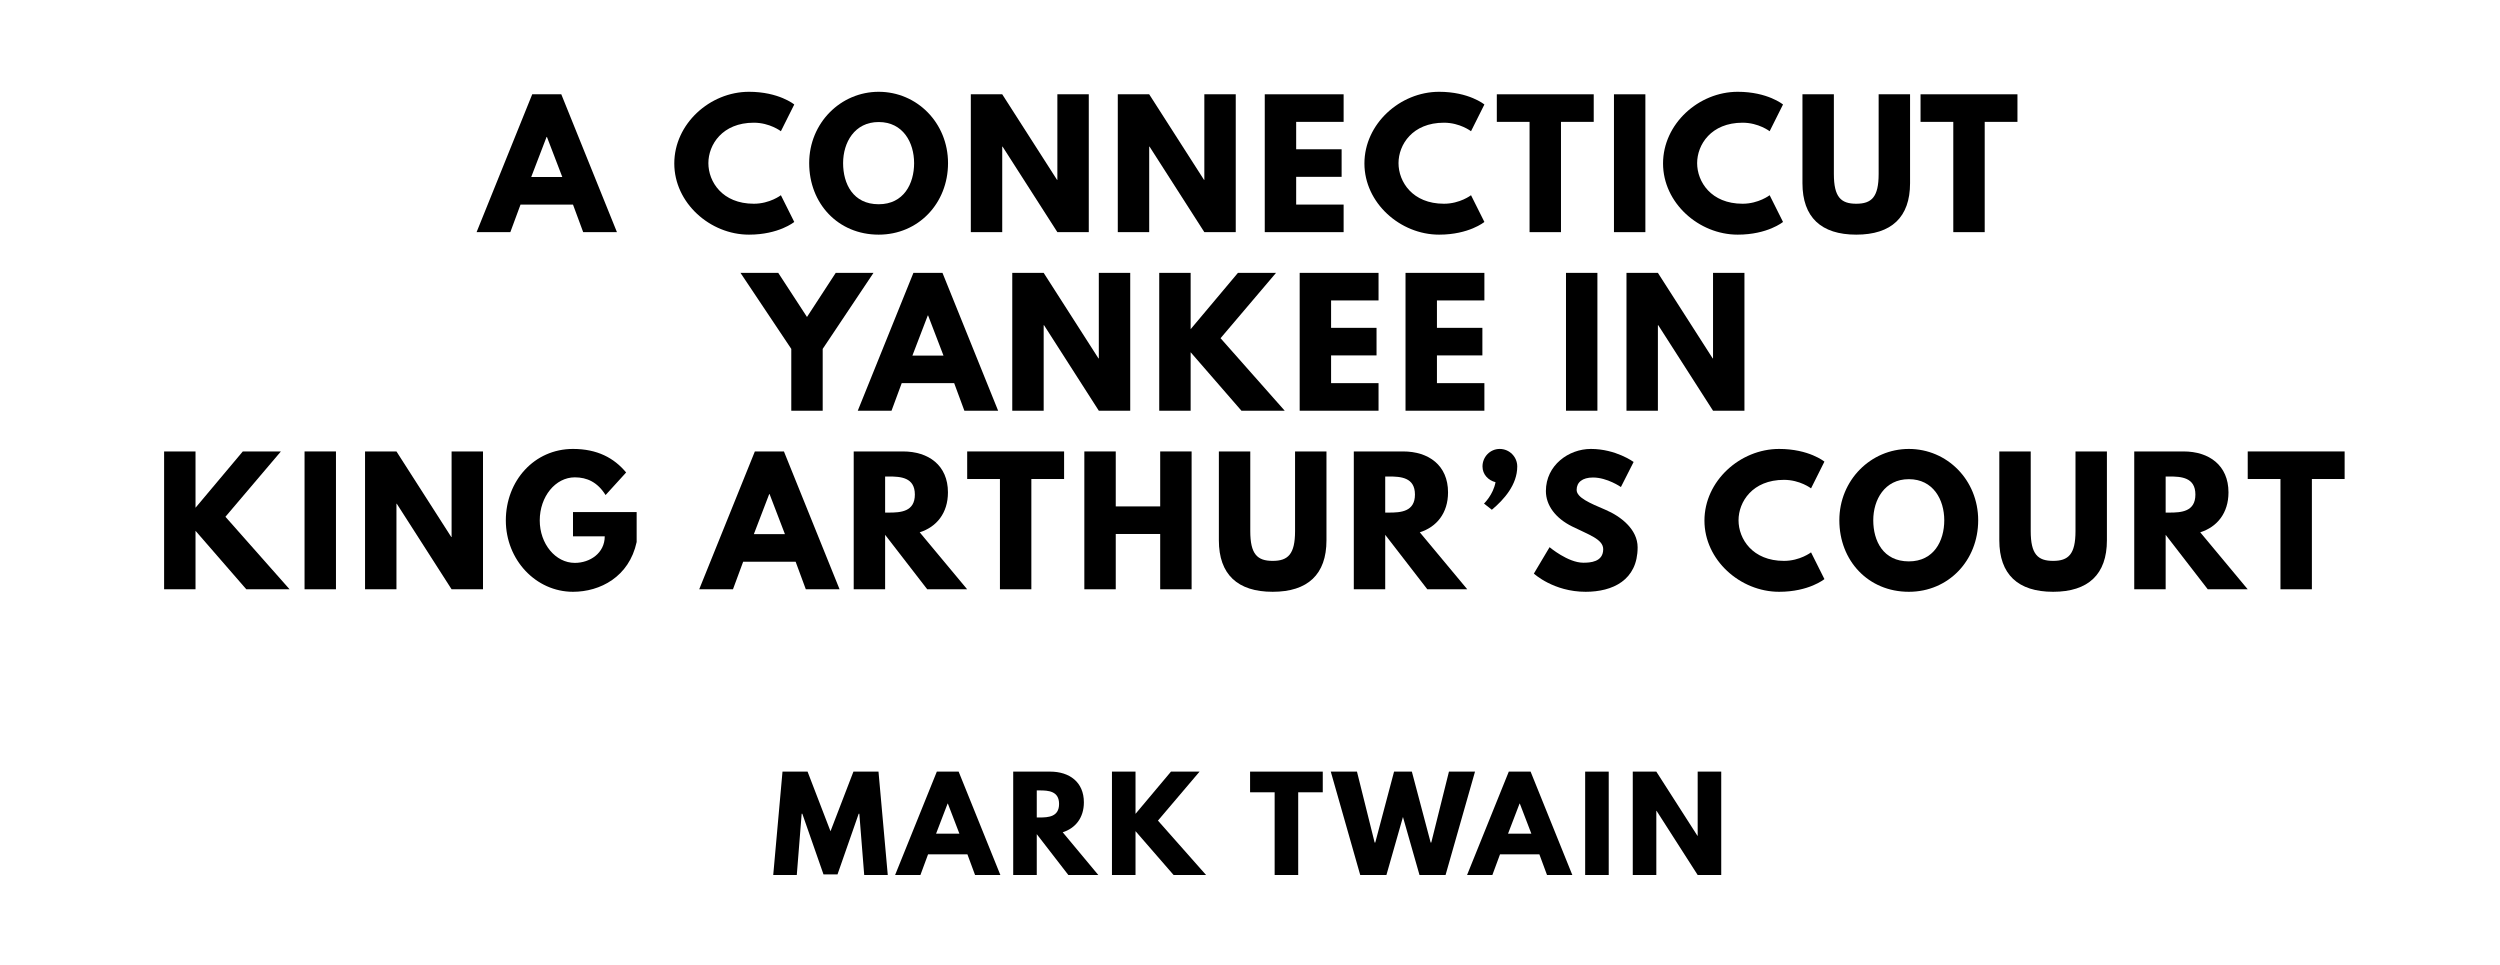
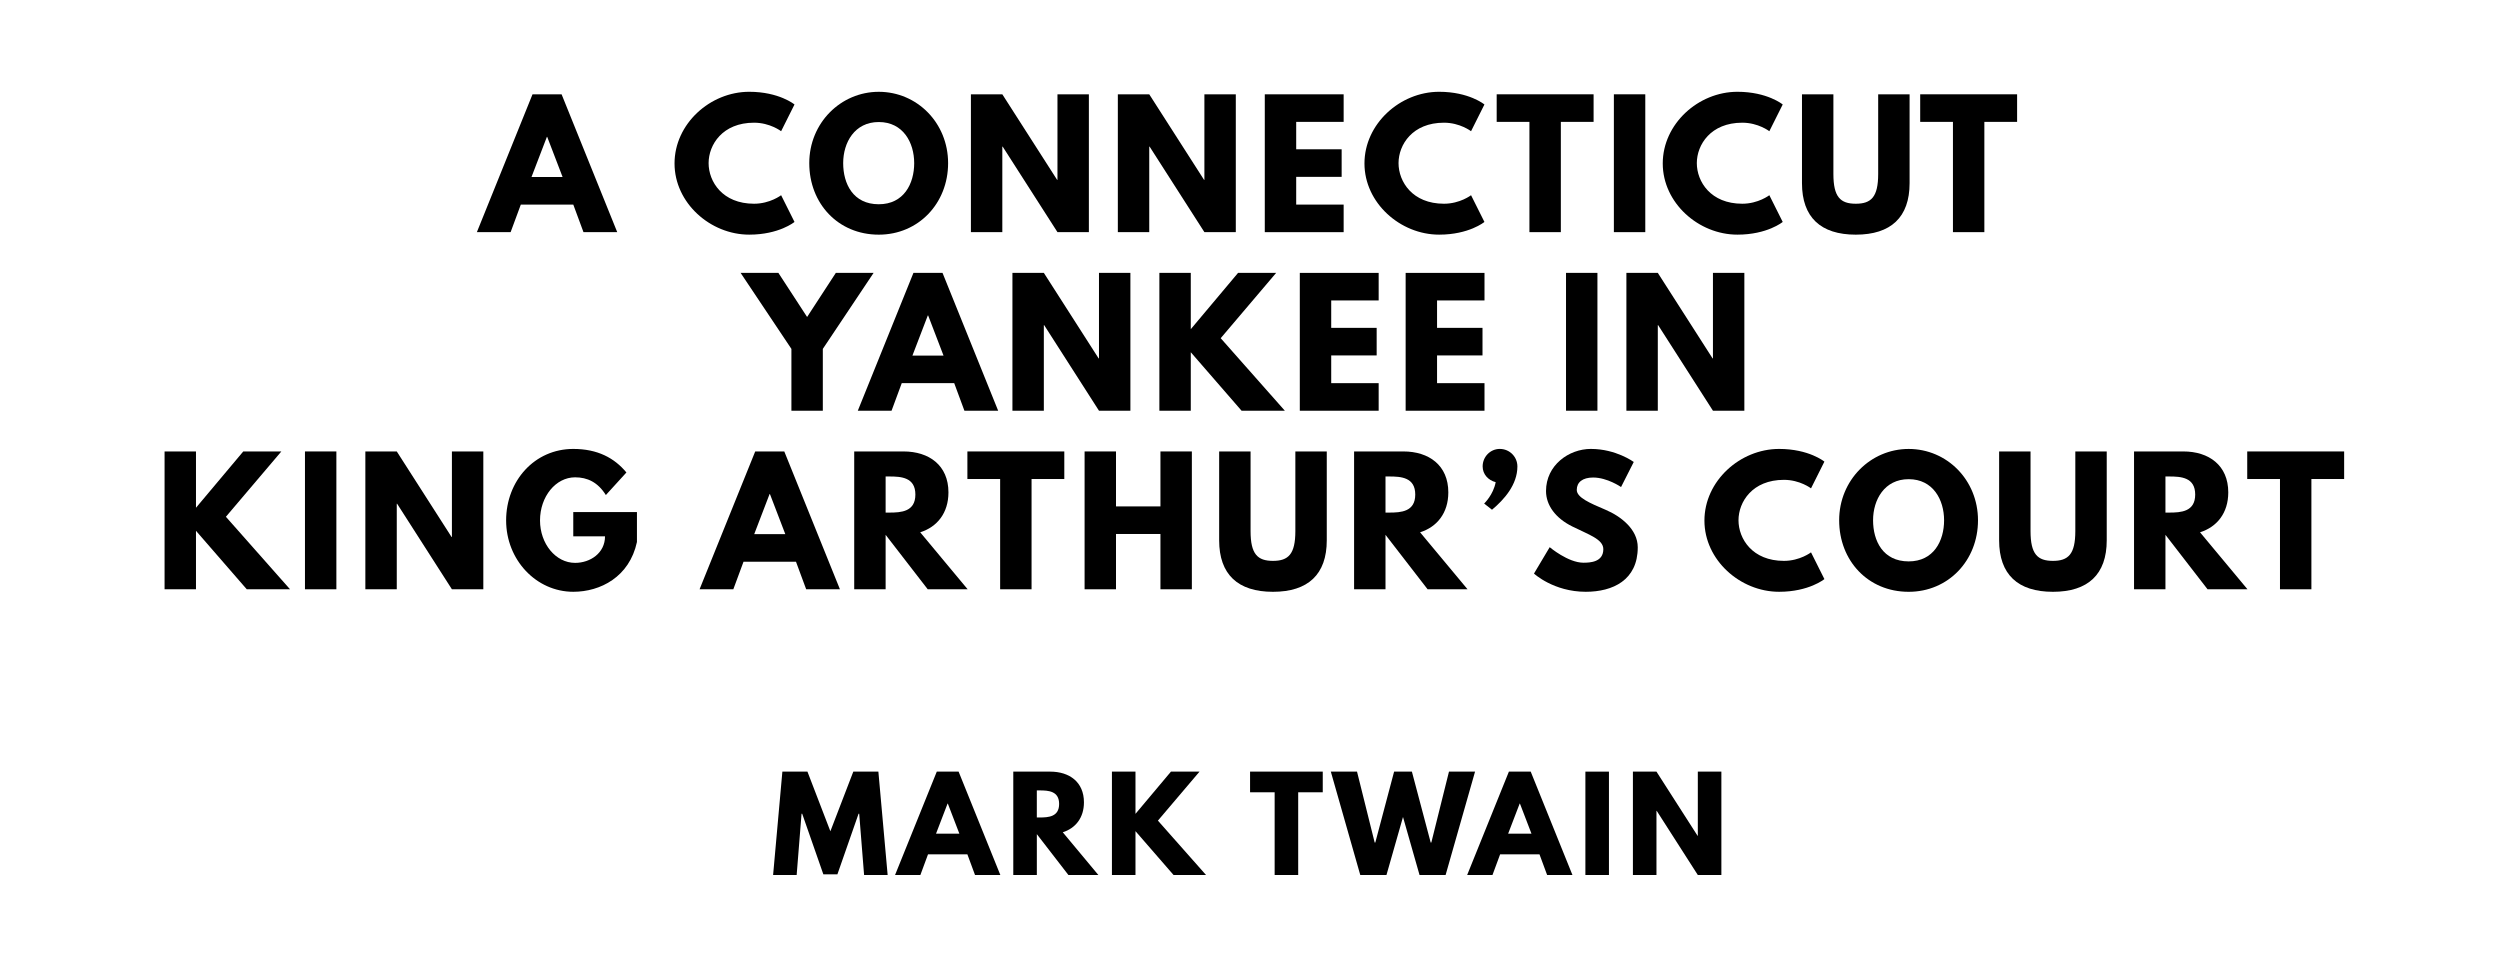
<svg xmlns="http://www.w3.org/2000/svg" version="1.1" viewBox="0 0 1400 540">
  <g aria-label="A CONNECTICUT">
-     <path d="M 314.325,52.807 H 298.045 L 266.887,130 h 18.901 l 5.708,-15.439 h 29.38 L 326.583,130 h 18.901 z m 0.561,46.316 h -17.404 l 8.608,-22.456 h 0.187 z" />
-     <path d="m 422.14,114.094 c -17.684,0 -25.45,-12.351 -25.45,-22.737 0,-10.292 7.766,-22.643 25.45,-22.643 8.982,0 15.158,4.772 15.158,4.772 l 7.485,-14.971 c 0,0 -8.608,-7.111 -25.357,-7.111 -21.895,0 -41.825,17.965 -41.825,40.14 0,22.082 20.023,39.86 41.825,39.86 16.749,0 25.357,-7.111 25.357,-7.111 l -7.485,-14.971 c 0,0 -6.175,4.772 -15.158,4.772 z" />
-     <path d="m 453.143,91.357 c 0,22.55 16.094,40.047 38.924,40.047 22.175,0 38.83,-17.497 38.83,-40.047 0,-22.55 -17.404,-39.953 -38.83,-39.953 -21.24,0 -38.924,17.404 -38.924,39.953 z m 18.994,0 c 0,-11.509 6.363,-23.018 19.93,-23.018 13.661,0 19.836,11.509 19.836,23.018 0,11.509 -5.801,23.018 -19.836,23.018 -14.409,0 -19.93,-11.509 -19.93,-23.018 z" />
-     <path d="m 561.249,82.094 h 0.187 L 592.126,130 h 17.591 V 52.807 h -17.591 v 47.906 h -0.187 L 561.249,52.807 H 543.659 V 130 h 17.591 z" />
-     <path d="m 643.552,82.094 h 0.187 L 674.429,130 h 17.591 V 52.807 h -17.591 v 47.906 h -0.187 L 643.552,52.807 H 625.961 V 130 h 17.591 z" />
-     <path d="M 752.428,52.807 H 708.264 V 130 h 44.164 v -15.439 h -26.573 V 99.029 h 25.45 V 83.591 H 725.855 V 68.246 h 26.573 z" />
-     <path d="m 808.616,114.094 c -17.684,0 -25.45,-12.351 -25.45,-22.737 0,-10.292 7.766,-22.643 25.45,-22.643 8.982,0 15.158,4.772 15.158,4.772 l 7.485,-14.971 c 0,0 -8.608,-7.111 -25.357,-7.111 -21.895,0 -41.825,17.965 -41.825,40.14 0,22.082 20.023,39.86 41.825,39.86 16.749,0 25.357,-7.111 25.357,-7.111 l -7.485,-14.971 c 0,0 -6.175,4.772 -15.158,4.772 z" />
-     <path d="m 838.216,68.246 h 18.339 V 130 h 17.591 V 68.246 h 18.339 V 52.807 h -54.269 z" />
-     <path d="M 921.41,52.807 H 903.819 V 130 h 17.591 z" />
-     <path d="m 975.846,114.094 c -17.684,0 -25.45,-12.351 -25.45,-22.737 0,-10.292 7.766,-22.643 25.45,-22.643 8.982,0 15.158,4.772 15.158,4.772 l 7.485,-14.971 c 0,0 -8.608,-7.111 -25.357,-7.111 -21.895,0 -41.825,17.965 -41.825,40.14 0,22.082 20.023,39.86 41.825,39.86 16.749,0 25.357,-7.111 25.357,-7.111 l -7.485,-14.971 c 0,0 -6.175,4.772 -15.158,4.772 z" />
-     <path d="m 1069.632,52.807 h -17.591 v 44.632 c 0,12.912 -3.93,16.655 -12.538,16.655 -8.608,0 -12.538,-3.743 -12.538,-16.655 v -44.632 h -17.591 v 49.778 c 0,19.088 10.479,28.819 30.129,28.819 19.649,0 30.129,-9.731 30.129,-28.819 z" />
-     <path d="m 1075.504,68.246 h 18.339 V 130 h 17.591 V 68.246 h 18.339 V 52.807 h -54.269 z" />
+     <path d="M314.49,52.81l31.16,77.19l-18.90,0.00l-5.71-15.44l-29.38,0.00l-5.71,15.44l-18.90,0.00l31.16-77.19l16.28,0.00z  M315.05,99.12l-8.61-22.46l-0.19,0.00l-8.61,22.46l17.40,0.00z" />
+     <path d="M422.27,114.09c8.98,0.00,15.16-4.77,15.16-4.77l7.49,14.97s-8.61,7.11-25.36,7.11c-21.80,0.00-41.82-17.78-41.82-39.86c0.00-22.18,19.93-40.14,41.82-40.14c16.75,0.00,25.36,7.11,25.36,7.11l-7.49,14.97s-6.18-4.77-15.16-4.77c-17.68,0.00-25.45,12.35-25.45,22.64c0.00,10.39,7.77,22.74,25.45,22.74z" />
+     <path d="M453.19,91.36c0.00-22.55,17.68-39.95,38.92-39.95c21.43,0.00,38.83,17.40,38.83,39.95s-16.65,40.05-38.83,40.05c-22.83,0.00-38.92-17.50-38.92-40.05z  M472.18,91.36c0.00,11.51,5.52,23.02,19.93,23.02c14.04,0.00,19.84-11.51,19.84-23.02s-6.18-23.02-19.84-23.02c-13.57,0.00-19.93,11.51-19.93,23.02z" />
+     <path d="M561.30,82.09l0.00,47.91l-17.59,0.00l0.00-77.19l17.59,0.00l30.69,47.91l0.19,0.00l0.00-47.91l17.59,0.00l0.00,77.19l-17.59,0.00l-30.69-47.91l-0.19,0.00z" />
+     <path d="M643.58,82.09l0.00,47.91l-17.59,0.00l0.00-77.19l17.59,0.00l30.69,47.91l0.19,0.00l0.00-47.91l17.59,0.00l0.00,77.19l-17.59,0.00l-30.69-47.91l-0.19,0.00z" />
+     <path d="M752.44,52.81l0.00,15.44l-26.57,0.00l0.00,15.35l25.45,0.00l0.00,15.44l-25.45,0.00l0.00,15.53l26.57,0.00l0.00,15.44l-44.16,0.00l0.00-77.19l44.16,0.00z" />
+     <path d="M808.63,114.09c8.98,0.00,15.16-4.77,15.16-4.77l7.49,14.97s-8.61,7.11-25.36,7.11c-21.80,0.00-41.82-17.78-41.82-39.86c0.00-22.18,19.93-40.14,41.82-40.14c16.75,0.00,25.36,7.11,25.36,7.11l-7.49,14.97s-6.18-4.77-15.16-4.77c-17.68,0.00-25.45,12.35-25.45,22.64c0.00,10.39,7.77,22.74,25.45,22.74z" />
+     <path d="M838.14,68.25l0.00-15.44l54.27,0.00l0.00,15.44l-18.34,0.00l0.00,61.75l-17.59,0.00l0.00-61.75l-18.34,0.00z" />
+     <path d="M921.36,52.81l0.00,77.19l-17.59,0.00l0.00-77.19l17.59,0.00z" />
+     <path d="M975.67,114.09c8.98,0.00,15.16-4.77,15.16-4.77l7.49,14.97s-8.61,7.11-25.36,7.11c-21.80,0.00-41.82-17.78-41.82-39.86c0.00-22.18,19.93-40.14,41.82-40.14c16.75,0.00,25.36,7.11,25.36,7.11l-7.49,14.97s-6.18-4.77-15.16-4.77c-17.68,0.00-25.45,12.35-25.45,22.64c0.00,10.39,7.77,22.74,25.45,22.74z" />
+     <path d="M1069.37,52.81l0.00,49.78c0.00,19.09-10.48,28.82-30.13,28.82s-30.13-9.73-30.13-28.82l0.00-49.78l17.59,0.00l0.00,44.63c0.00,12.91,3.93,16.65,12.54,16.65s12.54-3.74,12.54-16.65l0.00-44.63l17.59,0.00z" />
+     <path d="M1075.31,68.25l0.00-15.44l54.27,0.00l0.00,15.44l-18.34,0.00l0.00,61.75l-17.59,0.00l0.00-61.75l-18.34,0.00z" />
  </g>
  <g aria-label="YANKEE IN">
-     <path d="m 414.675,152.807 28.444,42.573 V 230 h 17.591 v -34.62 l 28.444,-42.573 h -21.146 l -16.094,24.702 -16.094,-24.702 z" />
-     <path d="M 527.79,152.807 H 511.51 L 480.352,230 h 18.901 l 5.708,-15.439 h 29.38 L 540.048,230 h 18.901 z m 0.561,46.316 H 510.948 l 8.608,-22.456 h 0.187 z" />
-     <path d="m 584.458,182.094 h 0.187 L 615.336,230 h 17.591 v -77.193 h -17.591 v 47.906 H 615.148 L 584.458,152.807 H 566.868 V 230 h 17.591 z" />
-     <path d="m 719.439,230 -35.93,-40.608 31.064,-36.585 H 693.24 l -26.48,31.532 V 152.807 H 649.17 V 230 h 17.591 V 197.251 L 695.205,230 Z" />
-     <path d="M 771.982,152.807 H 727.818 V 230 h 44.164 v -15.439 h -26.573 v -15.532 h 25.45 v -15.439 h -25.45 v -15.345 h 26.573 z" />
-     <path d="M 831.258,152.807 H 787.094 V 230 h 44.164 v -15.439 h -26.573 v -15.532 h 25.45 v -15.439 h -25.45 v -15.345 h 26.573 z" />
-     <path d="M 894.546,152.807 H 876.955 V 230 h 17.591 z" />
-     <path d="m 928.42,182.094 h 0.187 L 959.298,230 h 17.591 v -77.193 h -17.591 v 47.906 h -0.187 L 928.42,152.807 H 910.83 V 230 h 17.591 z" />
+     <path d="M414.74,152.81l21.15,0.00l16.09,24.70l16.09-24.70l21.15,0.00l-28.44,42.57l0.00,34.62l-17.59,0.00l0.00-34.62z" />
+     <path d="M527.81,152.81l31.16,77.19l-18.90,0.00l-5.71-15.44l-29.38,0.00l-5.71,15.44l-18.90,0.00l31.16-77.19l16.28,0.00z  M528.37,199.12l-8.61-22.46l-0.19,0.00l-8.61,22.46l17.40,0.00z" />
+     <path d="M584.55,182.09l0.00,47.91l-17.59,0.00l0.00-77.19l17.59,0.00l30.69,47.91l0.19,0.00l0.00-47.91l17.59,0.00l0.00,77.19l-17.59,0.00l-30.69-47.91l-0.19,0.00z" />
+     <path d="M719.51,230.00l-24.23,0.00l-28.44-32.75l0.00,32.75l-17.59,0.00l0.00-77.19l17.59,0.00l0.00,31.53l26.48-31.53l21.33,0.00l-31.06,36.58z" />
+     <path d="M772.05,152.81l0.00,15.44l-26.57,0.00l0.00,15.35l25.45,0.00l0.00,15.44l-25.45,0.00l0.00,15.53l26.57,0.00l0.00,15.44l-44.16,0.00l0.00-77.19l44.16,0.00z" />
+     <path d="M831.32,152.81l0.00,15.44l-26.57,0.00l0.00,15.35l25.45,0.00l0.00,15.44l-25.45,0.00l0.00,15.53l26.57,0.00l0.00,15.44l-44.16,0.00l0.00-77.19l44.16,0.00z" />
+     <path d="M894.56,152.81l0.00,77.19l-17.59,0.00l0.00-77.19l17.59,0.00z" />
+     <path d="M928.37,182.09l0.00,47.91l-17.59,0.00l0.00-77.19l17.59,0.00l30.69,47.91l0.19,0.00l0.00-47.91l17.59,0.00l0.00,77.19l-17.59,0.00l-30.69-47.91l-0.19,0.00z" />
  </g>
  <g aria-label="KING ARTHUR’S COURT">
-     <path d="m 162.17,330 -35.93,-40.608 31.064,-36.585 h -21.333 l -26.48,31.532 V 252.807 H 91.901 V 330 H 109.491 V 297.251 L 137.936,330 Z" />
-     <path d="M 188.139,252.807 H 170.548 V 330 h 17.591 z" />
-     <path d="m 222.013,282.094 h 0.187 L 252.89,330 h 17.591 v -77.193 h -17.591 v 47.906 H 252.703 L 222.013,252.807 H 204.423 V 330 h 17.591 z" />
-     <path d="m 356.526,286.772 h -35.649 v 13.567 h 17.778 c 0,9.45 -8.327,14.877 -16.749,14.877 -10.854,0 -19.649,-10.667 -19.649,-23.766 0,-13.38 8.795,-24.14 19.649,-24.14 6.83,0 12.725,2.713 17.216,9.918 l 11.509,-12.632 c -6.737,-8.14 -16.187,-13.193 -29.754,-13.193 -21.708,0 -37.614,17.871 -37.614,40.047 0,22.082 16.842,39.953 37.614,39.953 15.158,0 31.439,-8.327 35.649,-27.883 z" />
-     <path d="M 439,252.807 H 422.719 L 391.561,330 h 18.901 l 5.708,-15.439 h 29.38 L 451.257,330 h 18.901 z m 0.561,46.316 h -17.404 l 8.608,-22.456 h 0.187 z" />
-     <path d="M 478.077,252.807 V 330 h 17.591 V 299.497 L 519.247,330 h 22.363 l -26.573,-31.906 c 9.45,-2.994 15.813,-10.76 15.813,-22.363 0,-15.158 -10.854,-22.924 -25.17,-22.924 z m 17.591,34.246 V 266.842 h 2.058 c 6.643,0 14.596,0.468 14.596,10.105 0,9.637 -7.953,10.105 -14.596,10.105 z" />
-     <path d="M 541.626,268.246 H 559.965 V 330 h 17.591 v -61.754 h 18.339 v -15.439 h -54.269 z" />
-     <path d="m 624.82,299.029 h 24.889 V 330 h 17.591 v -77.193 h -17.591 v 30.784 H 624.82 V 252.807 H 607.23 V 330 h 17.591 z" />
-     <path d="m 742.823,252.807 h -17.591 v 44.632 c 0,12.912 -3.93,16.655 -12.538,16.655 -8.608,0 -12.538,-3.743 -12.538,-16.655 v -44.632 h -17.591 v 49.778 c 0,19.088 10.48,28.819 30.129,28.819 19.649,0 30.129,-9.731 30.129,-28.819 z" />
-     <path d="M 758.129,252.807 V 330 h 17.591 V 299.497 L 799.298,330 h 22.363 l -26.573,-31.906 c 9.45,-2.994 15.813,-10.76 15.813,-22.363 0,-15.158 -10.854,-22.924 -25.17,-22.924 z m 17.591,34.246 V 266.842 h 2.058 c 6.643,0 14.596,0.468 14.596,10.105 0,9.637 -7.953,10.105 -14.596,10.105 z" />
-     <path d="m 839.835,251.404 c -5.333,0 -9.637,4.398 -9.637,9.825 0,4.398 3.181,7.766 7.298,8.795 C 836.186,277.135 831.039,282 831.039,282 l 4.398,3.462 c 6.83,-5.708 14.222,-14.035 14.222,-24.234 0,-5.427 -4.398,-9.825 -9.825,-9.825 z" />
-     <path d="m 890.871,251.404 c -12.444,0 -25.17,9.17 -25.17,23.579 0,8.047 5.427,15.251 14.69,19.836 9.17,4.585 17.404,7.111 17.404,12.725 0,7.205 -7.298,7.579 -11.134,7.579 -8.608,0 -18.901,-8.702 -18.901,-8.702 l -8.795,14.784 c 0,0 10.947,10.199 29.006,10.199 15.064,0 29.099,-6.456 29.099,-24.889 0,-10.105 -9.45,-17.404 -18.058,-21.053 -8.795,-3.743 -16.094,-6.83 -16.094,-11.135 0,-4.211 3.181,-6.924 9.17,-6.924 7.953,0 15.626,5.333 15.626,5.333 l 7.111,-14.035 c 0,0 -9.918,-7.298 -23.953,-7.298 z" />
-     <path d="m 999.029,314.094 c -17.684,0 -25.45,-12.351 -25.45,-22.737 0,-10.292 7.766,-22.643 25.45,-22.643 8.982,0 15.158,4.772 15.158,4.772 l 7.485,-14.971 c 0,0 -8.608,-7.111 -25.357,-7.111 -21.895,0 -41.825,17.965 -41.825,40.14 0,22.082 20.023,39.86 41.825,39.86 16.749,0 25.357,-7.111 25.357,-7.111 l -7.485,-14.971 c 0,0 -6.176,4.772 -15.158,4.772 z" />
-     <path d="m 1030.032,291.357 c 0,22.55 16.093,40.047 38.924,40.047 22.175,0 38.83,-17.497 38.83,-40.047 0,-22.55 -17.404,-39.953 -38.83,-39.953 -21.24,0 -38.924,17.404 -38.924,39.953 z m 18.994,0 c 0,-11.509 6.363,-23.018 19.93,-23.018 13.661,0 19.836,11.509 19.836,23.018 0,11.509 -5.801,23.018 -19.836,23.018 -14.409,0 -19.93,-11.509 -19.93,-23.018 z" />
-     <path d="m 1179.87,252.807 h -17.591 v 44.632 c 0,12.912 -3.93,16.655 -12.538,16.655 -8.608,0 -12.538,-3.743 -12.538,-16.655 v -44.632 h -17.591 v 49.778 c 0,19.088 10.479,28.819 30.129,28.819 19.649,0 30.129,-9.731 30.129,-28.819 z" />
-     <path d="M 1195.176,252.807 V 330 h 17.591 V 299.497 L 1236.345,330 h 22.363 l -26.573,-31.906 c 9.45,-2.994 15.813,-10.76 15.813,-22.363 0,-15.158 -10.854,-22.924 -25.17,-22.924 z m 17.591,34.246 V 266.842 h 2.058 c 6.643,0 14.597,0.468 14.597,10.105 0,9.637 -7.953,10.105 -14.597,10.105 z" />
-     <path d="m 1258.724,268.246 h 18.339 V 330 h 17.591 v -61.754 h 18.339 v -15.439 h -54.269 z" />
+     <path d="M162.42,330.00l-24.23,0.00l-28.44-32.75l0.00,32.75l-17.59,0.00l0.00-77.19l17.59,0.00l0.00,31.53l26.48-31.53l21.33,0.00l-31.06,36.58z" />
+     <path d="M188.37,252.81l0.00,77.19l-17.59,0.00l0.00-77.19l17.59,0.00z" />
+     <path d="M222.19,282.09l0.00,47.91l-17.59,0.00l0.00-77.19l17.59,0.00l30.69,47.91l0.19,0.00l0.00-47.91l17.59,0.00l0.00,77.19l-17.59,0.00l-30.69-47.91l-0.19,0.00z" />
+     <path d="M356.69,286.77l0.00,16.75c-4.21,19.56-20.49,27.88-35.65,27.88c-20.77,0.00-37.61-17.87-37.61-39.95c0.00-22.18,15.91-40.05,37.61-40.05c13.57,0.00,23.02,5.05,29.75,13.19l-11.51,12.63c-4.49-7.20-10.39-9.92-17.22-9.92c-10.85,0.00-19.65,10.76-19.65,24.14c0.00,13.10,8.80,23.77,19.65,23.77c8.42,0.00,16.75-5.43,16.75-14.88l-17.78,0.00l0.00-13.57l35.65,0.00z" />
+     <path d="M439.20,252.81l31.16,77.19l-18.90,0.00l-5.71-15.44l-29.38,0.00l-5.71,15.44l-18.90,0.00l31.16-77.19l16.28,0.00z  M439.77,299.12l-8.61-22.46l-0.19,0.00l-8.61,22.46l17.40,0.00z" />
+     <path d="M478.36,252.81l27.60,0.00c14.32,0.00,25.17,7.77,25.17,22.92c0.00,11.60-6.36,19.37-15.81,22.36l26.57,31.91l-22.36,0.00l-23.58-30.50l0.00,30.50l-17.59,0.00l0.00-77.19z  M495.95,287.05l2.06,0.00c6.64,0.00,14.60-0.47,14.60-10.11s-7.95-10.11-14.60-10.11l-2.06,0.00l0.00,20.21z" />
+     <path d="M541.74,268.25l0.00-15.44l54.27,0.00l0.00,15.44l-18.34,0.00l0.00,61.75l-17.59,0.00l0.00-61.75l-18.34,0.00z" />
+     <path d="M624.96,299.03l0.00,30.97l-17.59,0.00l0.00-77.19l17.59,0.00l0.00,30.78l24.89,0.00l0.00-30.78l17.59,0.00l0.00,77.19l-17.59,0.00l0.00-30.97l-24.89,0.00z" />
+     <path d="M742.99,252.81l0.00,49.78c0.00,19.09-10.48,28.82-30.13,28.82s-30.13-9.73-30.13-28.82l0.00-49.78l17.59,0.00l0.00,44.63c0.00,12.91,3.93,16.65,12.54,16.65s12.54-3.74,12.54-16.65l0.00-44.63l17.59,0.00z" />
+     <path d="M758.29,252.81l27.60,0.00c14.32,0.00,25.17,7.77,25.17,22.92c0.00,11.60-6.36,19.37-15.81,22.36l26.57,31.91l-22.36,0.00l-23.58-30.50l0.00,30.50l-17.59,0.00l0.00-77.19z  M775.88,287.05l2.06,0.00c6.64,0.00,14.60-0.47,14.60-10.11s-7.95-10.11-14.60-10.11l-2.06,0.00l0.00,20.21z" />
+     <path d="M839.92,251.40c5.43,0.00,9.82,4.40,9.82,9.82c0.00,10.20-7.39,18.53-14.22,24.23l-4.40-3.46s5.15-4.87,6.46-11.98c-4.12-1.03-7.30-4.40-7.30-8.80c0.00-5.43,4.30-9.82,9.64-9.82z" />
+     <path d="M890.95,251.40c14.04,0.00,23.95,7.30,23.95,7.30l-7.11,14.04s-7.67-5.33-15.63-5.33c-5.99,0.00-9.17,2.71-9.17,6.92c0.00,4.30,7.30,7.39,16.09,11.13c8.61,3.65,18.06,10.95,18.06,21.05c0.00,18.43-14.04,24.89-29.10,24.89c-18.06,0.00-29.01-10.20-29.01-10.20l8.80-14.78s10.29,8.70,18.90,8.70c3.84,0.00,11.13-0.37,11.13-7.58c0.00-5.61-8.23-8.14-17.40-12.73c-9.26-4.58-14.69-11.79-14.69-19.84c0.00-14.41,12.73-23.58,25.17-23.58z" />
+     <path d="M999.01,314.09c8.98,0.00,15.16-4.77,15.16-4.77l7.49,14.97s-8.61,7.11-25.36,7.11c-21.80,0.00-41.82-17.78-41.82-39.86c0.00-22.18,19.93-40.14,41.82-40.14c16.75,0.00,25.36,7.11,25.36,7.11l-7.49,14.97s-6.18-4.77-15.16-4.77c-17.68,0.00-25.45,12.35-25.45,22.64c0.00,10.39,7.77,22.74,25.45,22.74z" />
+     <path d="M1029.93,291.36c0.00-22.55,17.68-39.95,38.92-39.95c21.43,0.00,38.83,17.40,38.83,39.95s-16.65,40.05-38.83,40.05c-22.83,0.00-38.92-17.50-38.92-40.05z  M1048.92,291.36c0.00,11.51,5.52,23.02,19.93,23.02c14.04,0.00,19.84-11.51,19.84-23.02s-6.18-23.02-19.84-23.02c-13.57,0.00-19.93,11.51-19.93,23.02z" />
+     <path d="M1179.77,252.81l0.00,49.78c0.00,19.09-10.48,28.82-30.13,28.82s-30.13-9.73-30.13-28.82l0.00-49.78l17.59,0.00l0.00,44.63c0.00,12.91,3.93,16.65,12.54,16.65s12.54-3.74,12.54-16.65l0.00-44.63l17.59,0.00z" />
+     <path d="M1195.06,252.81l27.60,0.00c14.32,0.00,25.17,7.77,25.17,22.92c0.00,11.60-6.36,19.37-15.81,22.36l26.57,31.91l-22.36,0.00l-23.58-30.50l0.00,30.50l-17.59,0.00l0.00-77.19z  M1212.65,287.05l2.06,0.00c6.64,0.00,14.60-0.47,14.60-10.11s-7.95-10.11-14.60-10.11l-2.06,0.00l0.00,20.21z" />
+     <path d="M1258.45,268.25l0.00-15.44l54.27,0.00l0.00,15.44l-18.34,0.00l0.00,61.75l-17.59,0.00l0.00-61.75l-18.34,0.00z" />
  </g>
  <g aria-label="MARK TWAIN">
-     <path d="m 483.956,490 h 13.193 l -5.193,-57.895 h -14.035 l -12.842,33.404 -12.842,-33.404 H 438.202 L 433.009,490 h 13.193 l 2.737,-34.316 h 0.351 l 11.86,33.965 h 7.86 l 11.86,-33.965 h 0.351 z" />
-     <path d="M 536.838,432.105 H 524.627 L 501.259,490 h 14.175 l 4.281,-11.579 H 541.75 L 546.031,490 h 14.175 z m 0.421,34.737 H 524.206 L 530.662,450 h 0.14 z" />
-     <path d="M 567.396,432.105 V 490 h 13.193 V 467.123 L 598.273,490 h 16.772 l -19.93,-23.93 c 7.088,-2.246 11.86,-8.07 11.86,-16.772 0,-11.368 -8.14,-17.193 -18.877,-17.193 z m 13.193,25.684 v -15.158 h 1.544 c 4.982,0 10.947,0.351 10.947,7.579 0,7.228 -5.965,7.579 -10.947,7.579 z" />
-     <path d="M 675.399,490 648.452,459.544 671.75,432.105 h -16 l -19.86,23.649 V 432.105 H 622.697 V 490 h 13.193 V 465.439 L 657.224,490 Z" />
-     <path d="m 700.046,443.684 h 13.754 V 490 h 13.193 v -46.316 h 13.754 v -11.579 h -40.702 z" />
-     <path d="m 794.92,490 h 14.596 l 16.491,-57.895 h -14.596 l -9.895,39.719 h -0.351 l -10.526,-39.719 h -9.965 l -10.526,39.719 h -0.351 l -9.895,-39.719 H 745.236 L 761.727,490 h 14.667 l 9.263,-32.491 z" />
-     <path d="M 857.134,432.105 H 844.923 L 821.555,490 h 14.175 l 4.281,-11.579 h 22.035 L 866.327,490 h 14.175 z m 0.421,34.737 H 844.502 L 850.958,450 h 0.14 z" />
-     <path d="M 900.885,432.105 H 887.692 V 490 h 13.193 z" />
-     <path d="m 927.541,454.07 h 0.14 L 950.698,490 h 13.193 v -57.895 h -13.193 v 35.93 h -0.14 L 927.541,432.105 H 914.348 V 490 h 13.193 z" />
+     <path d="M483.89,490.00l-2.74-34.32l-0.35,0.00l-11.86,33.96l-7.86,0.00l-11.86-33.96l-0.35,0.00l-2.74,34.32l-13.19,0.00l5.19-57.89l14.04,0.00l12.84,33.40l12.84-33.40l14.04,0.00l5.19,57.89l-13.19,0.00z" />
+     <path d="M536.82,432.11l23.37,57.89l-14.18,0.00l-4.28-11.58l-22.04,0.00l-4.28,11.58l-14.18,0.00l23.37-57.89l12.21,0.00z  M537.24,466.84l-6.46-16.84l-0.14,0.00l-6.46,16.84l13.05,0.00z" />
+     <path d="M567.43,432.11l20.70,0.00c10.74,0.00,18.88,5.82,18.88,17.19c0.00,8.70-4.77,14.53-11.86,16.77l19.93,23.93l-16.77,0.00l-17.68-22.88l0.00,22.88l-13.19,0.00l0.00-57.89z  M580.62,457.79l1.54,0.00c4.98,0.00,10.95-0.35,10.95-7.58s-5.96-7.58-10.95-7.58l-1.54,0.00l0.00,15.16z" />
+     <path d="M675.38,490.00l-18.18,0.00l-21.33-24.56l0.00,24.56l-13.19,0.00l0.00-57.89l13.19,0.00l0.00,23.65l19.86-23.65l16.00,0.00l-23.30,27.44z" />
+     <path d="M700.04,443.68l0.00-11.58l40.70,0.00l0.00,11.58l-13.75,0.00l0.00,46.32l-13.19,0.00l0.00-46.32l-13.75,0.00z" />
+     <path d="M794.94,490.00l-9.26-32.49l-9.26,32.49l-14.67,0.00l-16.49-57.89l14.67,0.00l9.89,39.72l0.35,0.00l10.53-39.72l9.96,0.00l10.53,39.72l0.35,0.00l9.89-39.72l14.60,0.00l-16.49,57.89l-14.60,0.00z" />
+     <path d="M857.20,432.11l23.37,57.89l-14.18,0.00l-4.28-11.58l-22.04,0.00l-4.28,11.58l-14.18,0.00l23.37-57.89l12.21,0.00z  M857.62,466.84l-6.46-16.84l-0.14,0.00l-6.46,16.84l13.05,0.00z" />
+     <path d="M901.01,432.11l0.00,57.89l-13.19,0.00l0.00-57.89l13.19,0.00z" />
+     <path d="M927.62,454.07l0.00,35.93l-13.19,0.00l0.00-57.89l13.19,0.00l23.02,35.93l0.14,0.00l0.00-35.93l13.19,0.00l0.00,57.89l-13.19,0.00l-23.02-35.93l-0.14,0.00z" />
  </g>
</svg>
